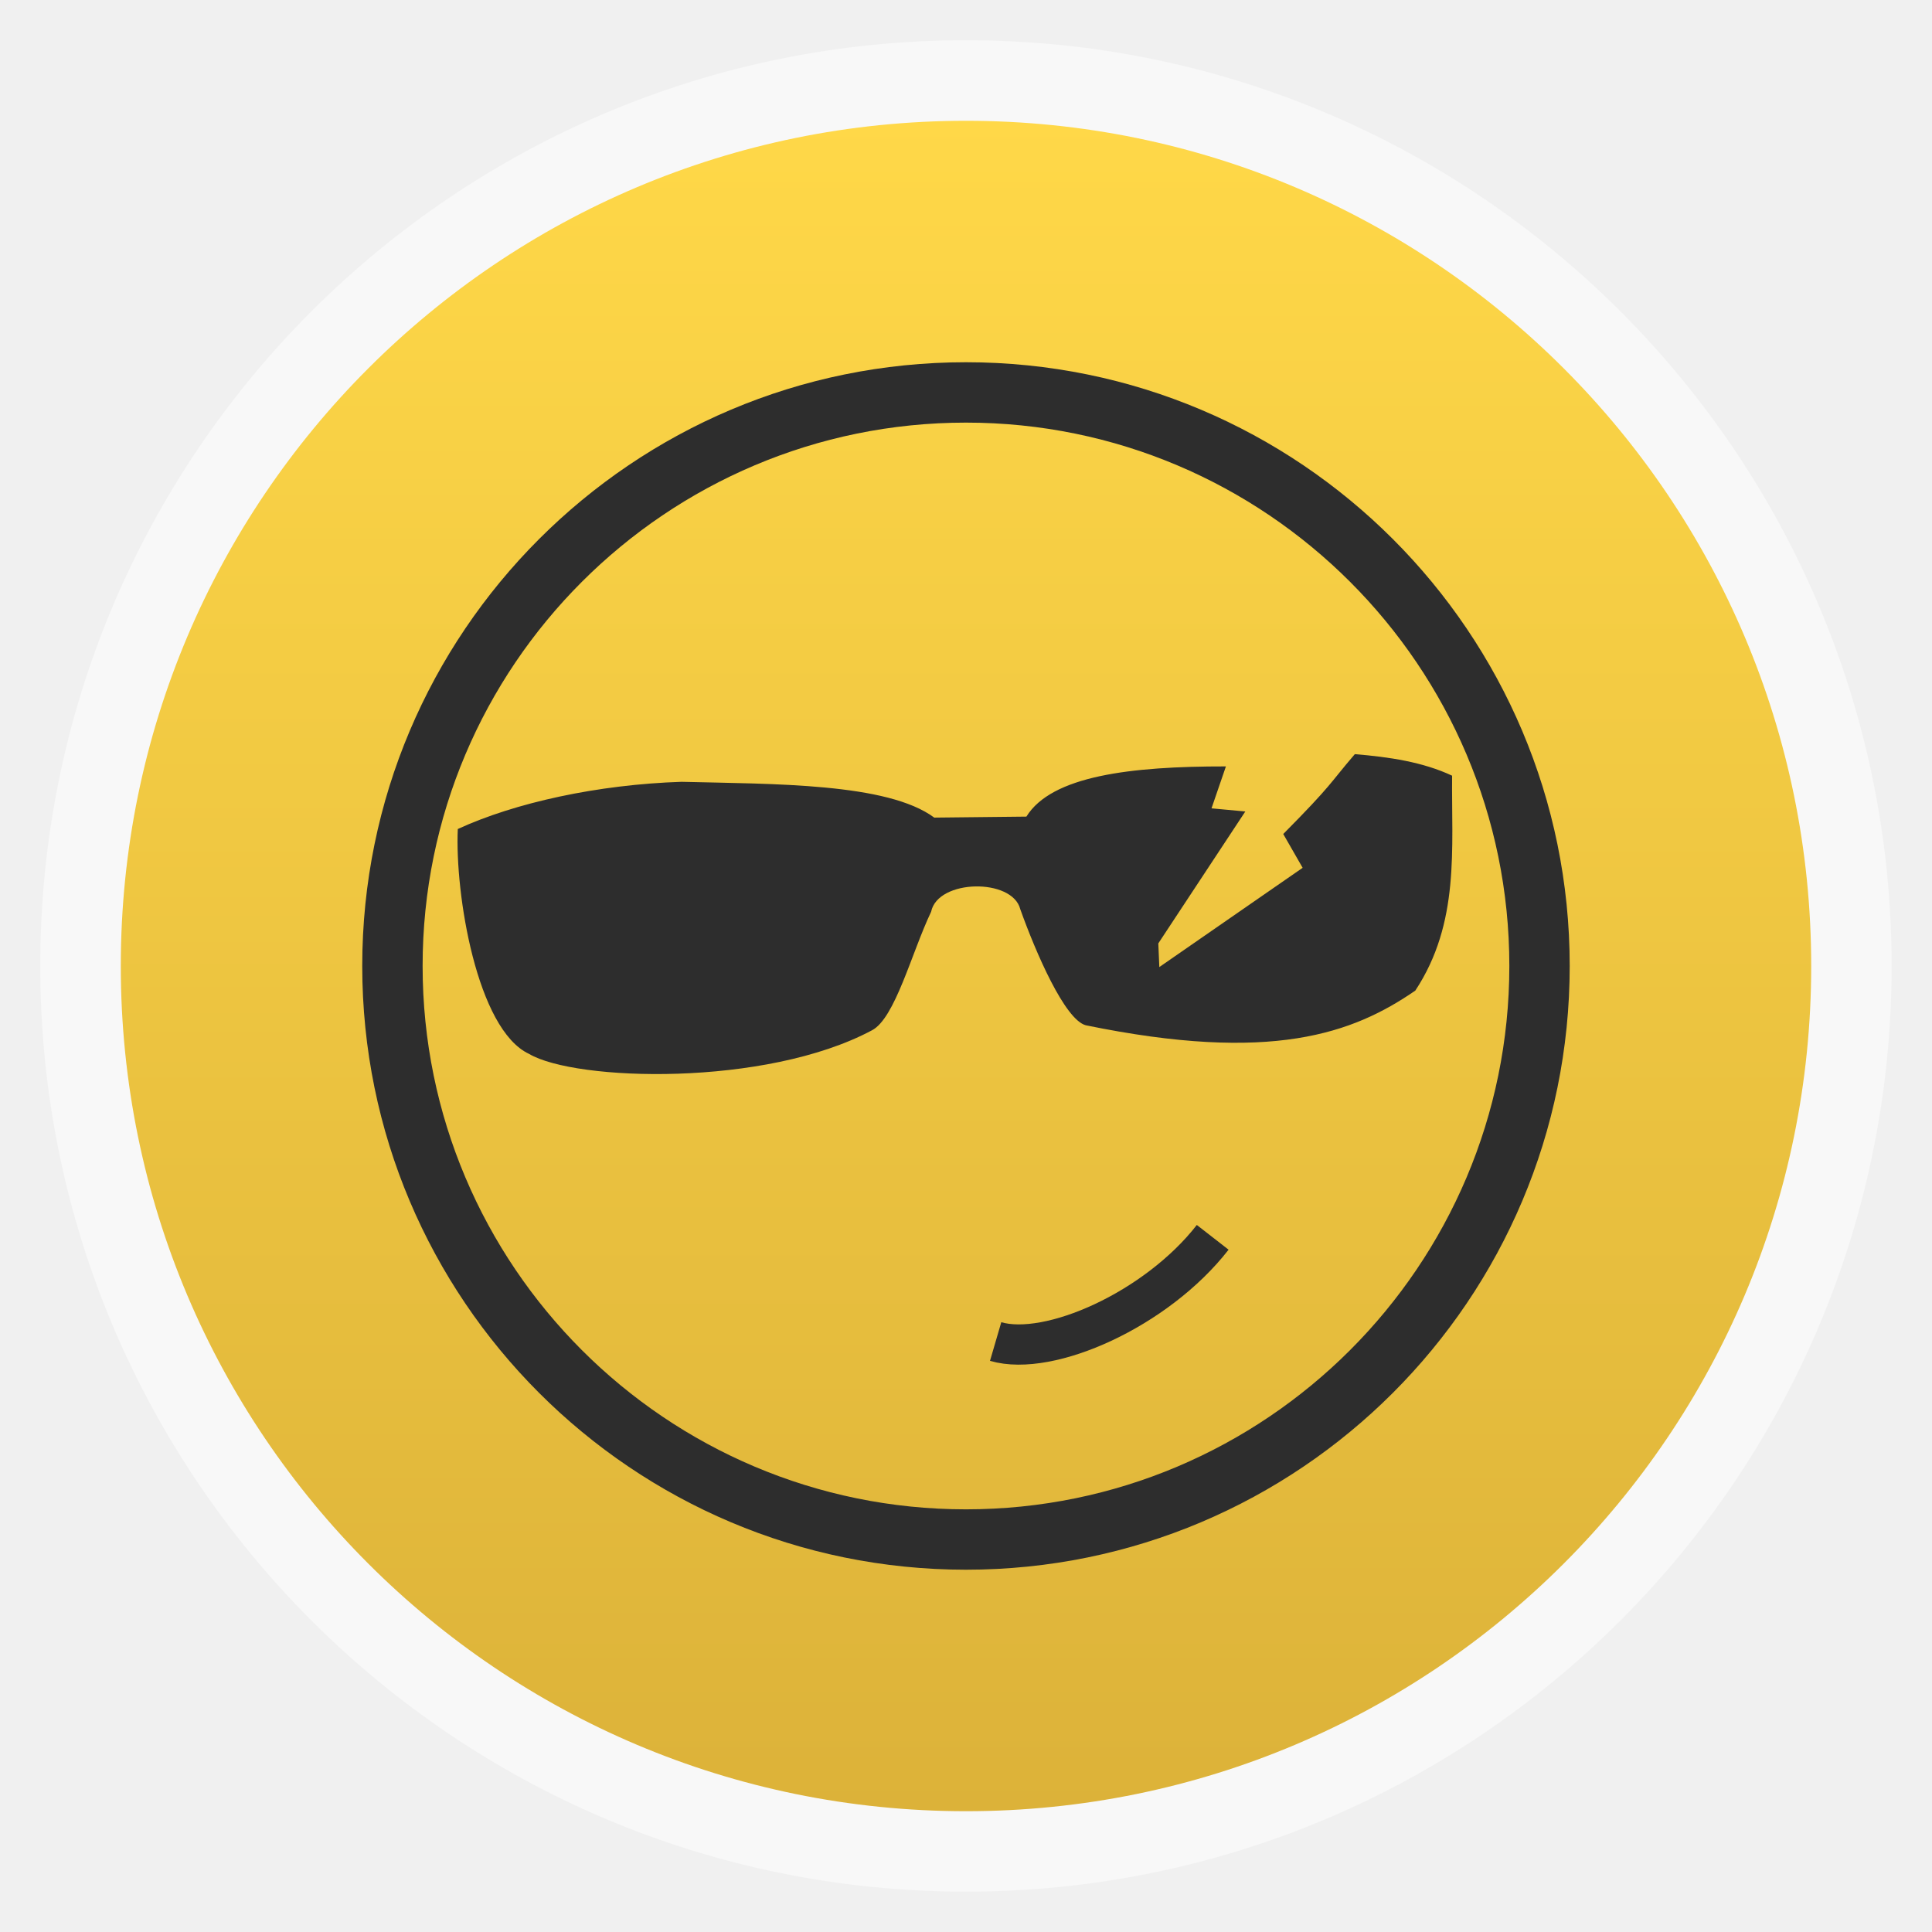
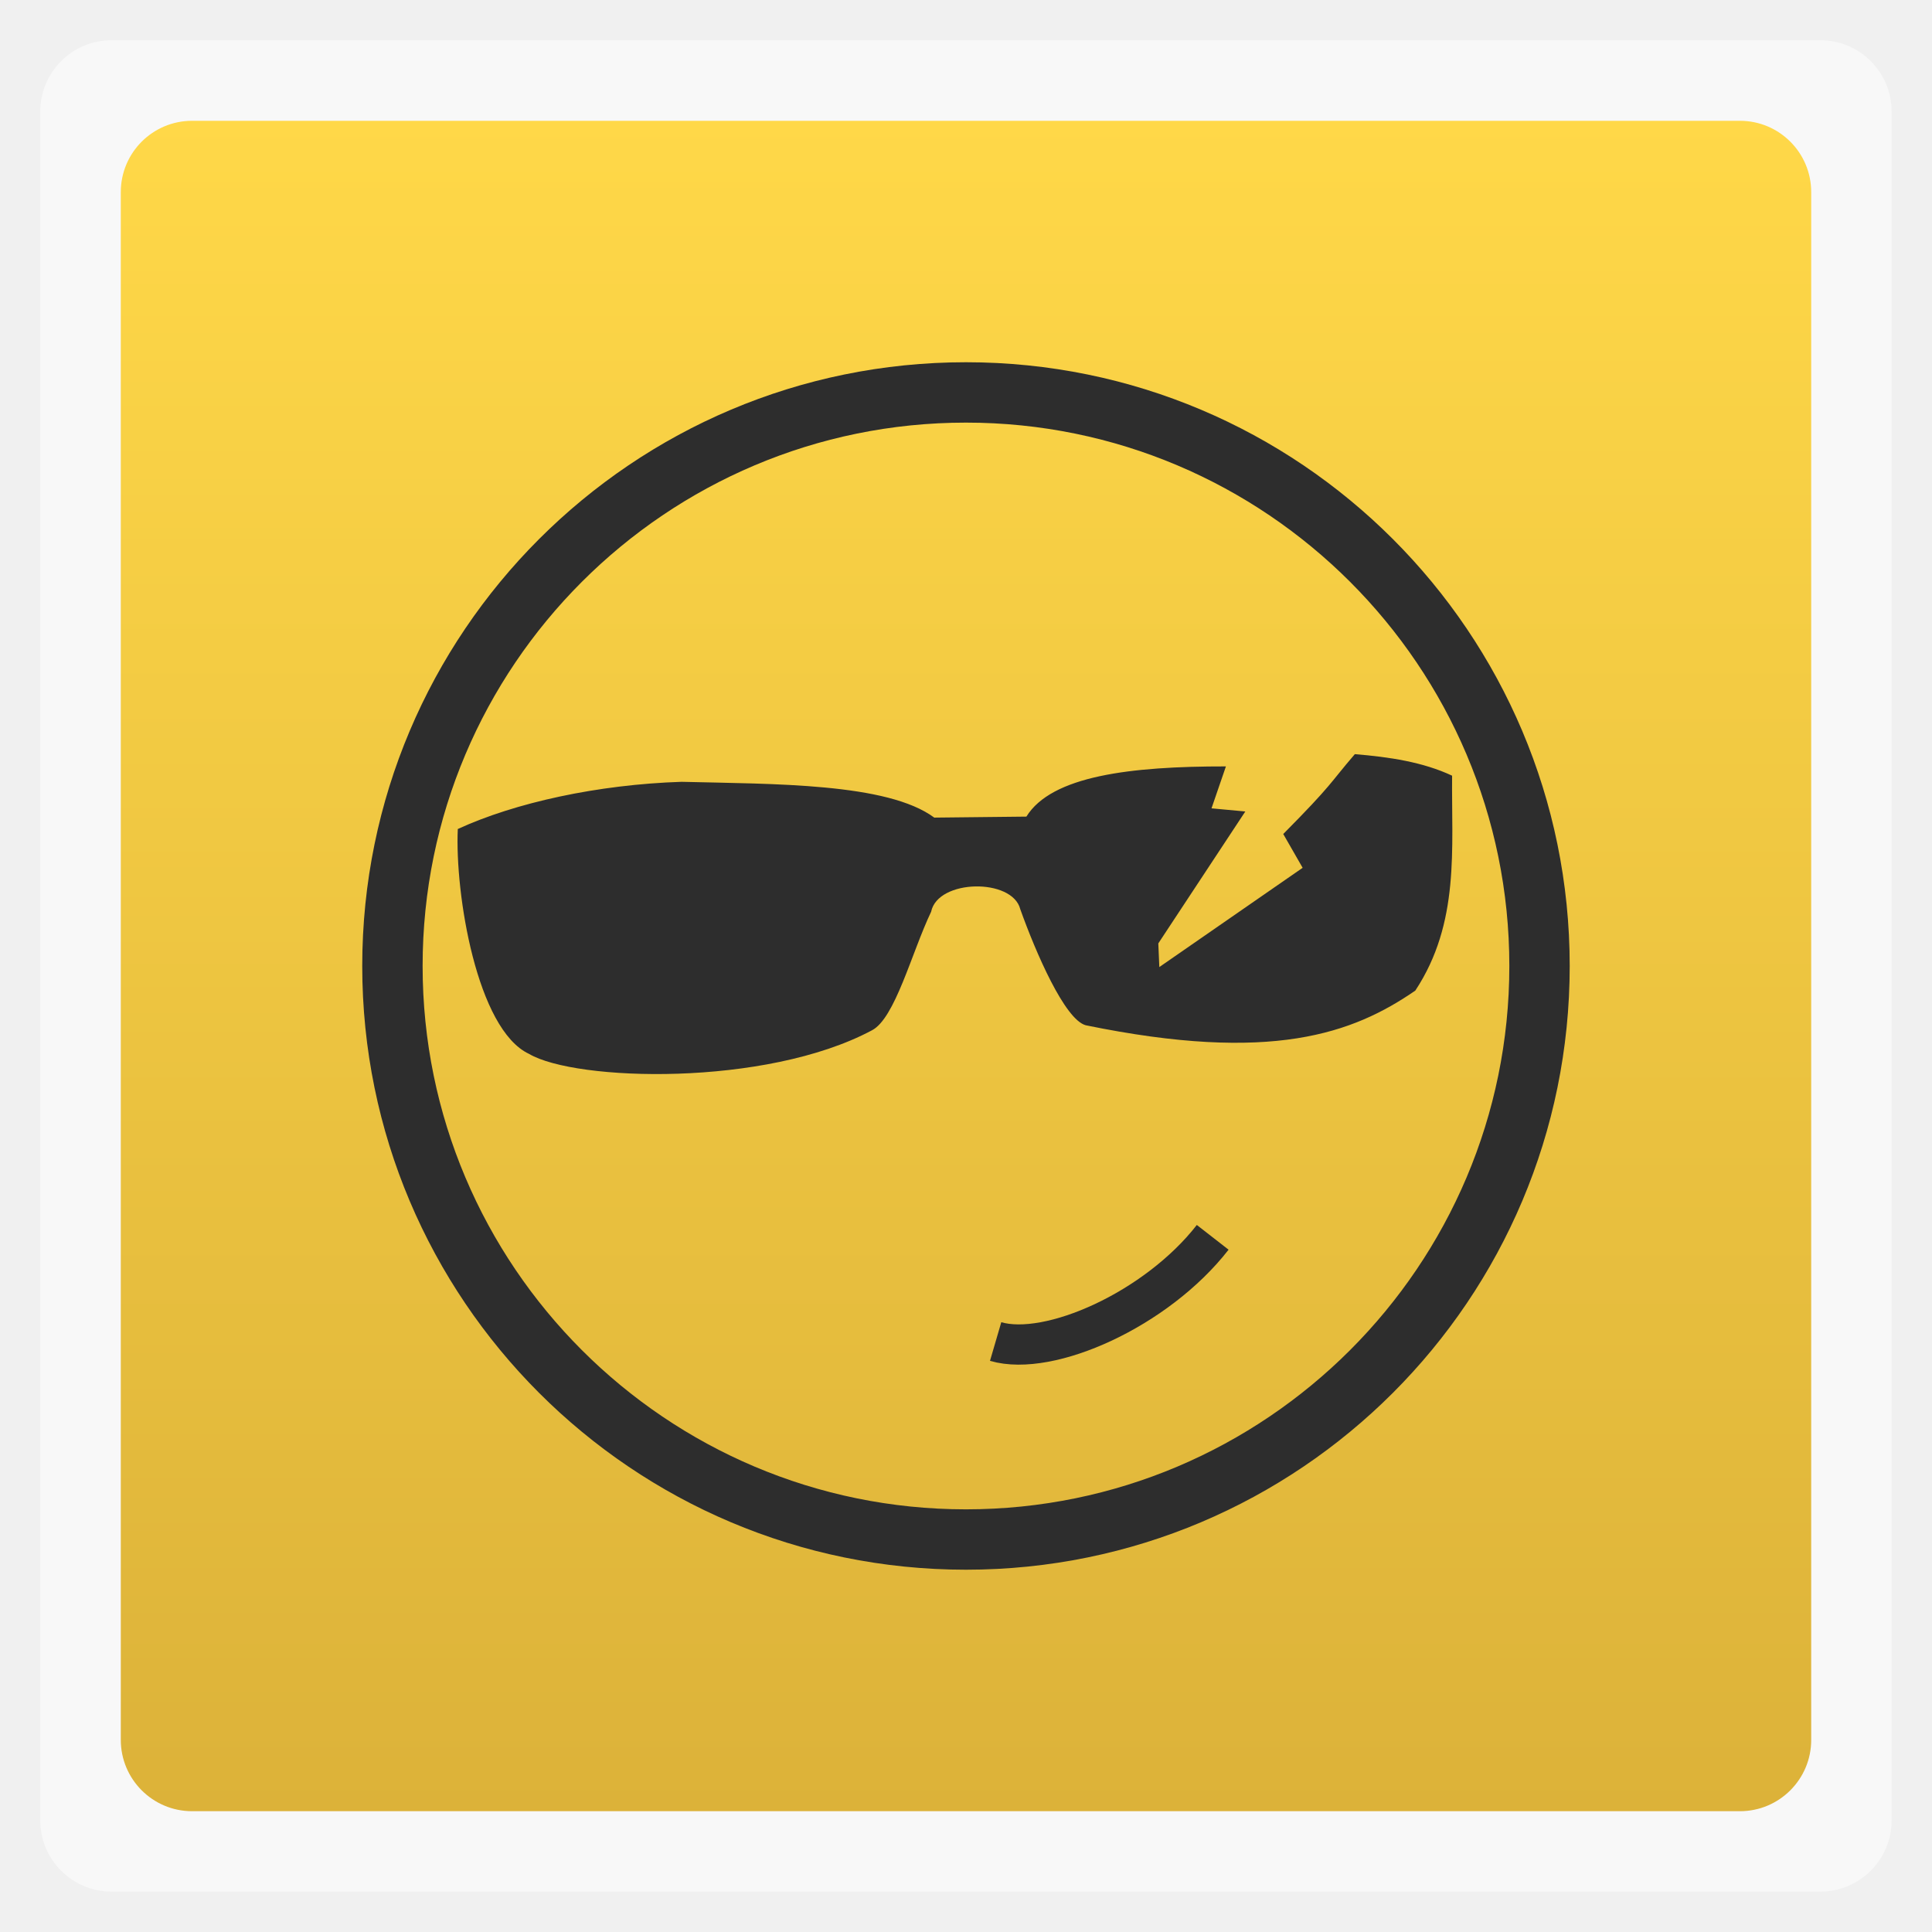
<svg xmlns="http://www.w3.org/2000/svg" xmlns:xlink="http://www.w3.org/1999/xlink" width="48" viewBox="0 0 13.547 13.547" height="48">
  <defs>
    <linearGradient id="0">
      <stop stop-color="#dcb239" />
      <stop offset="1" stop-color="#ffd848" />
    </linearGradient>
    <linearGradient xlink:href="#0" id="1" gradientUnits="userSpaceOnUse" gradientTransform="matrix(1.10528,0,0,1.10528,-134.2829,-295.7705)" y1="279.1" x2="0" y2="268.33" />
  </defs>
-   <rect height="12.982" rx="6.491" y="0.282" x="0.282" width="12.982" opacity="0.5" fill="#ffffff" fill-rule="evenodd" />
-   <rect height="11.853" rx="5.926" y="0.847" x="0.847" width="11.853" fill="url(#1)" fill-rule="evenodd" />
+   <rect height="12.982" rx="0.5" y="0.282" x="0.282" width="12.982" opacity="0.5" fill="#ffffff" fill-rule="evenodd" />
+   <rect height="11.853" rx="0.5" y="0.847" x="0.847" width="11.853" fill="url(#1)" fill-rule="evenodd" />
  <path d="M 24 9 C 15.716 9 9 15.716 9 24 C 9 32.284 15.716 39 24 39 C 32.284 39 39 32.284 39 24 C 39 15.716 32.284 9 24 9 z M 24 10.5 C 31.45 10.5 37.5 16.55 37.5 24 C 37.5 31.45 31.45 37.5 24 37.5 C 16.55 37.5 10.5 31.45 10.5 24 C 10.5 16.55 16.55 10.5 24 10.5 z " transform="scale(0.2822222,0.2822222)" fill="#2d2d2d" />
  <path d="m 24.737,33.331 c 1.334,0.39 3.998,-0.797 5.393,-2.589 l 0,0" transform="scale(0.2822222,0.2822222)" fill="none" stroke="#2d2d2d" />
  <path d="M 3.21,5.813 C 3.612,5.628 4.192,5.501 4.779,5.482 c 0.646,0.016 1.443,0.007 1.772,0.251 l 0.646,-0.007 C 7.373,5.441 7.925,5.373 8.596,5.374 L 8.495,5.668 8.732,5.69 8.122,6.615 8.129,6.781 9.134,6.085 8.998,5.848 C 9.346,5.497 9.322,5.495 9.5,5.288 c 0.242,0.02 0.477,0.055 0.682,0.151 -0.005,0.512 0.056,1.031 -0.258,1.507 C 9.488,7.246 8.918,7.457 7.613,7.189 7.466,7.149 7.263,6.68 7.154,6.375 7.099,6.156 6.576,6.163 6.529,6.393 6.392,6.68 6.276,7.142 6.113,7.225 5.366,7.623 4.035,7.582 3.71,7.39 3.343,7.219 3.189,6.264 3.21,5.813 z" fill="#2d2d2d" />
</svg>
